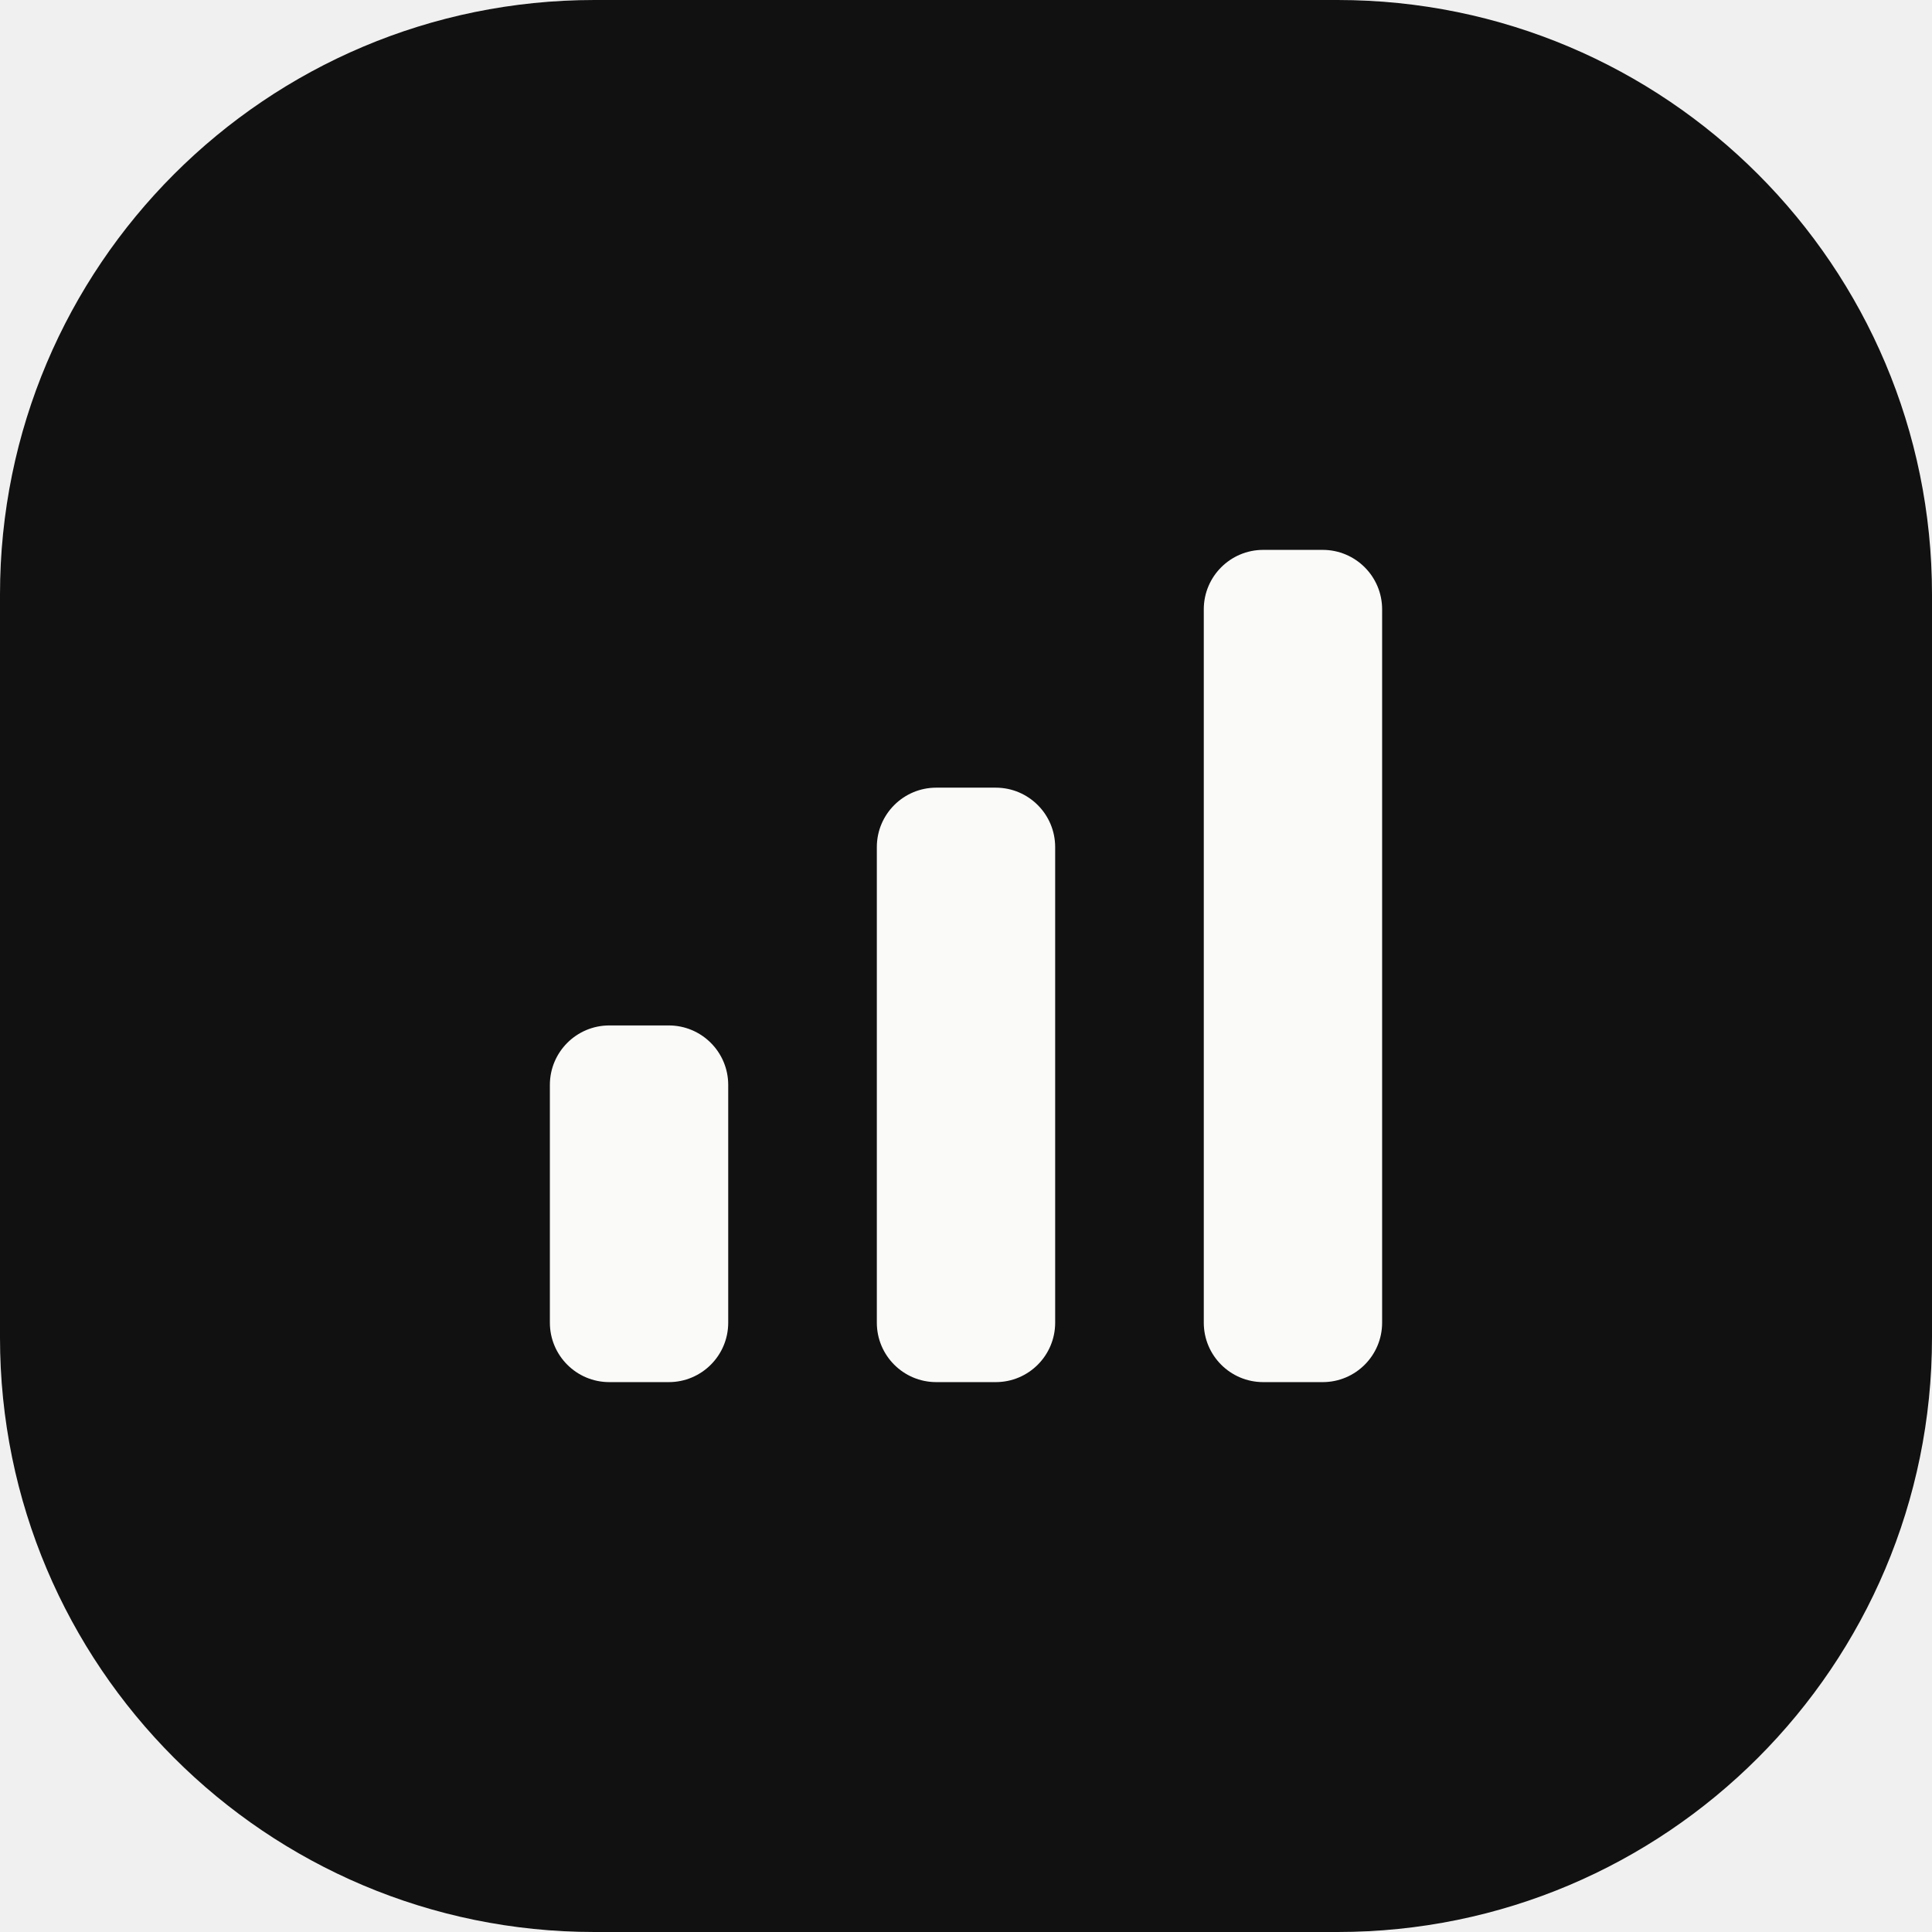
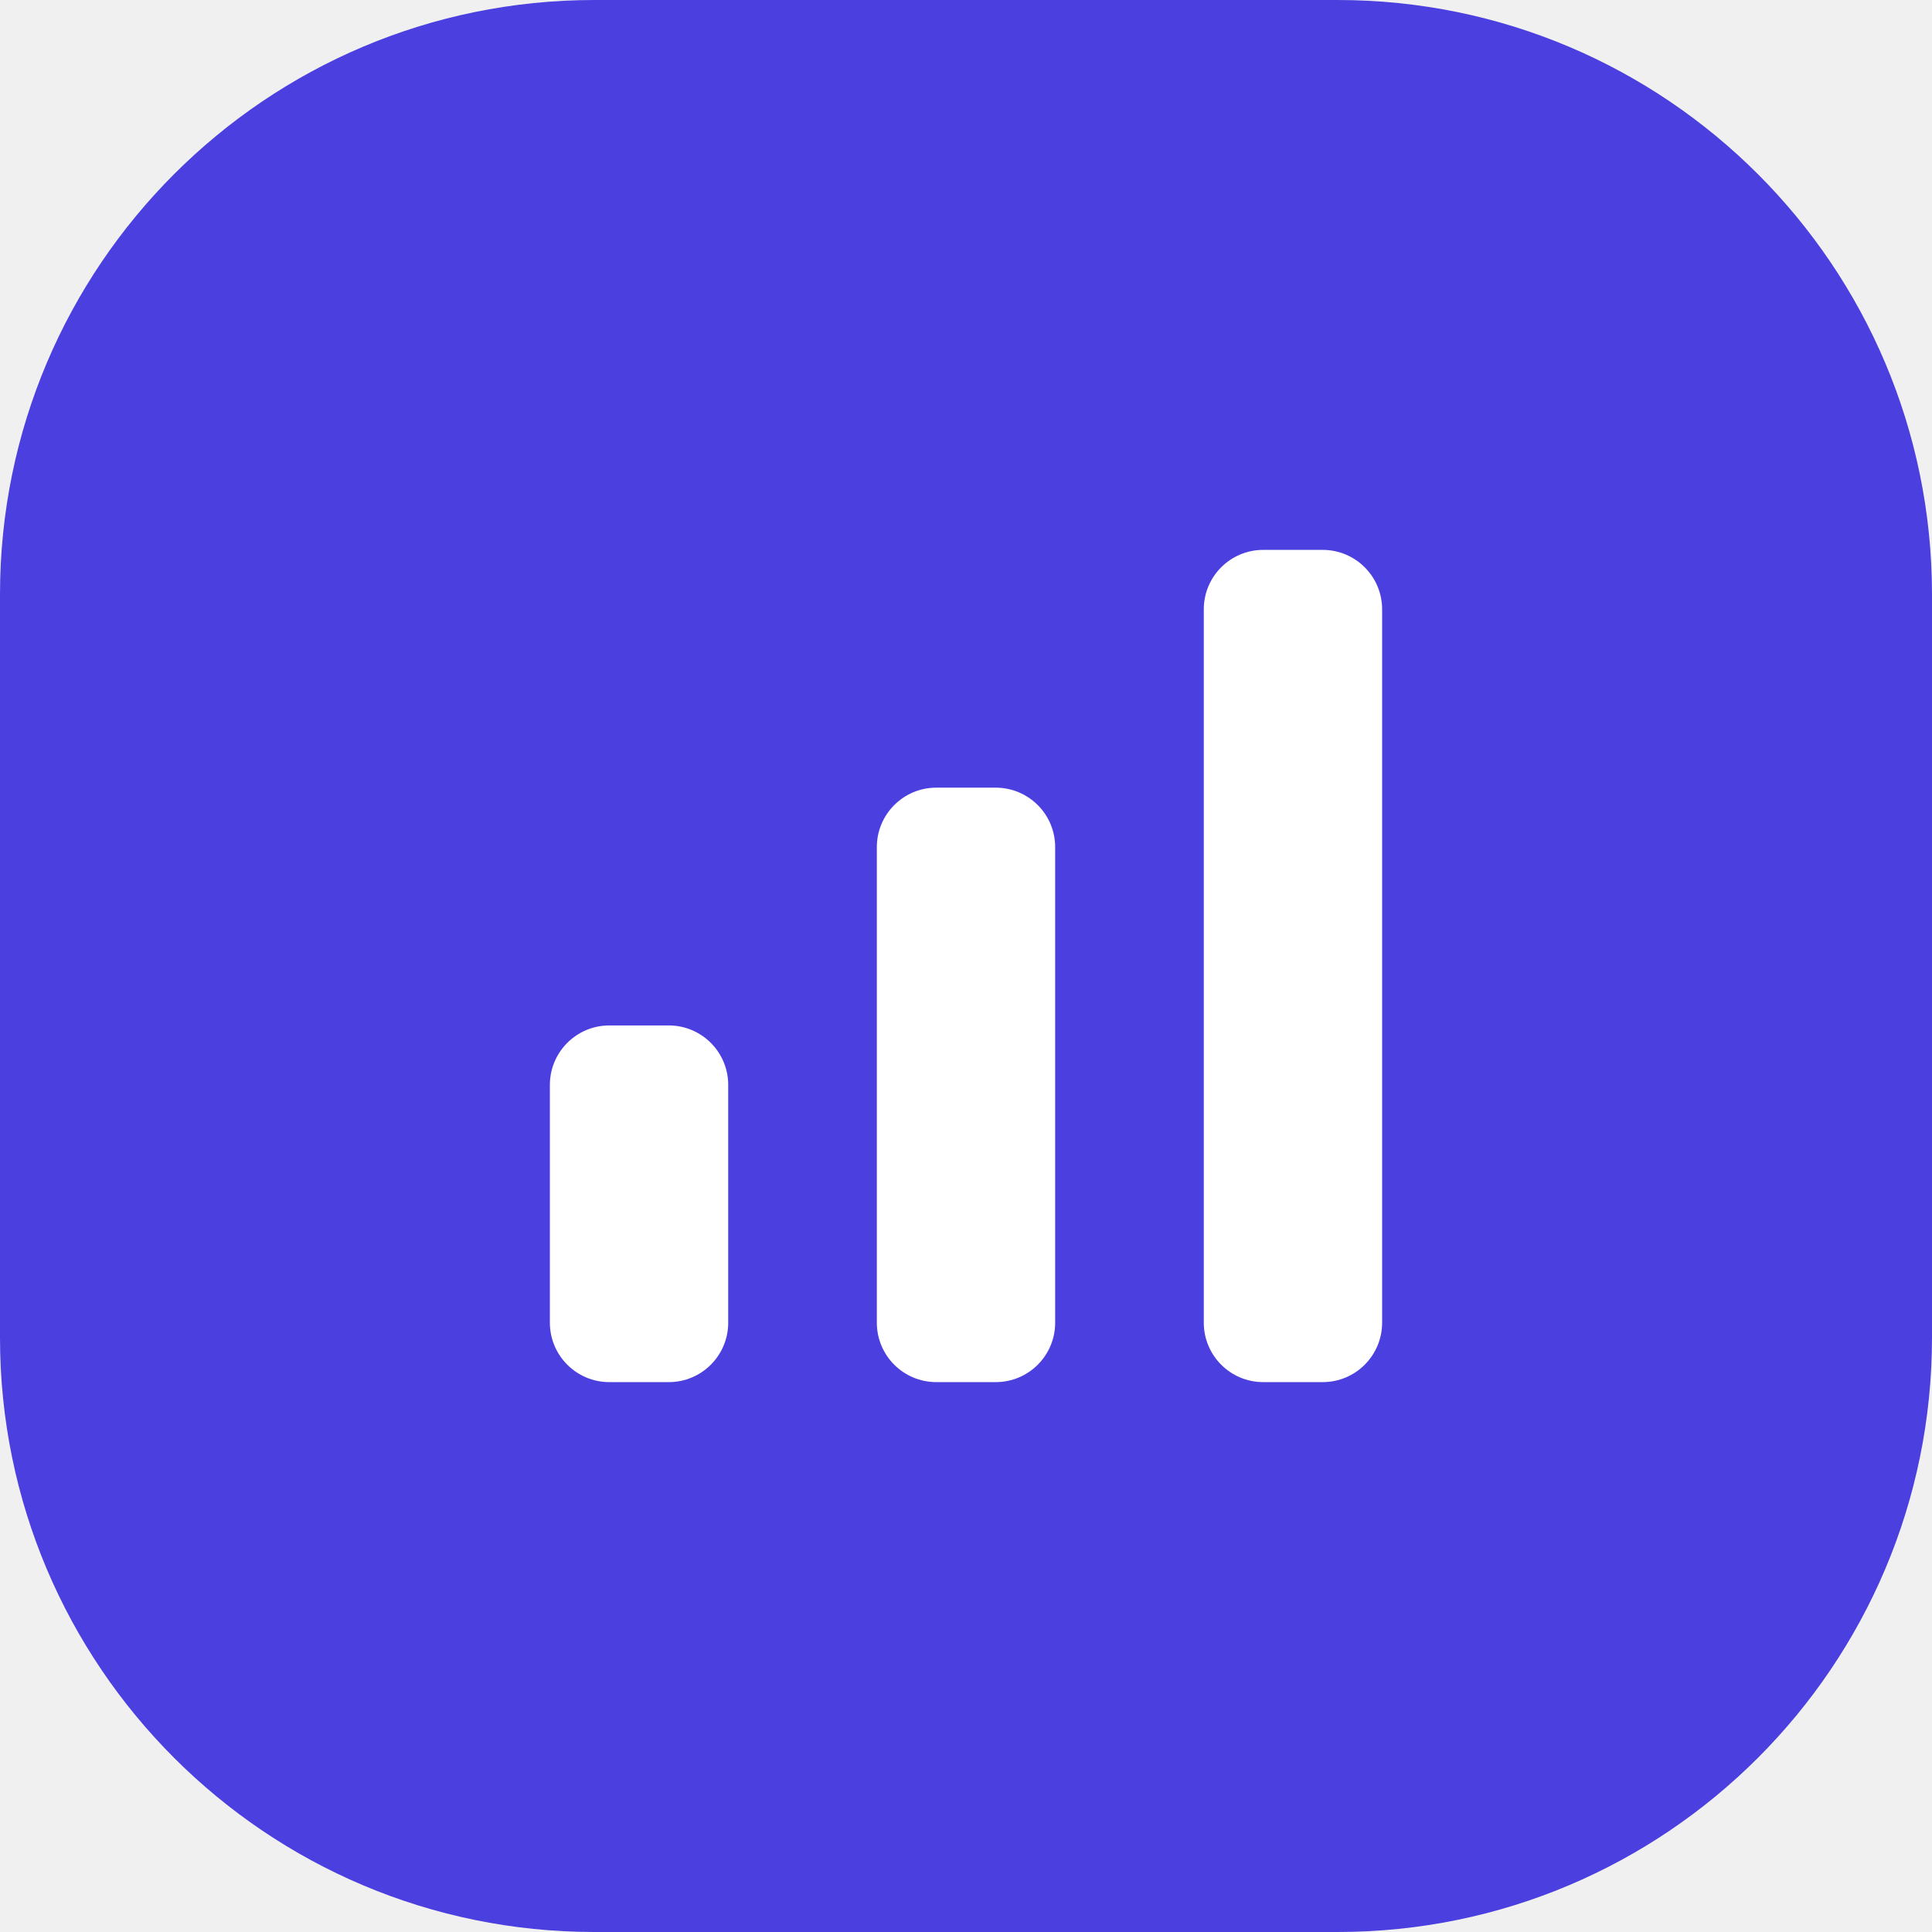
<svg xmlns="http://www.w3.org/2000/svg" viewBox="0 0 26 26">
-   <rect width="26" height="26" rx="8" fill="#111112" />
-   <g fill="#fafaf9" transform="translate(5 5) scale(.8)">
+   <rect width="26" height="26" rx="8" fill="#4b3fe0" />
+   <g fill="#ffffff" transform="translate(5 5) scale(.8)">
    <rect x="3" y="11" width="3" height="6" rx="1" />
    <rect x="8.5" y="7" width="3" height="10" rx="1" />
    <rect x="14" y="3" width="3" height="14" rx="1" />
  </g>
</svg>
